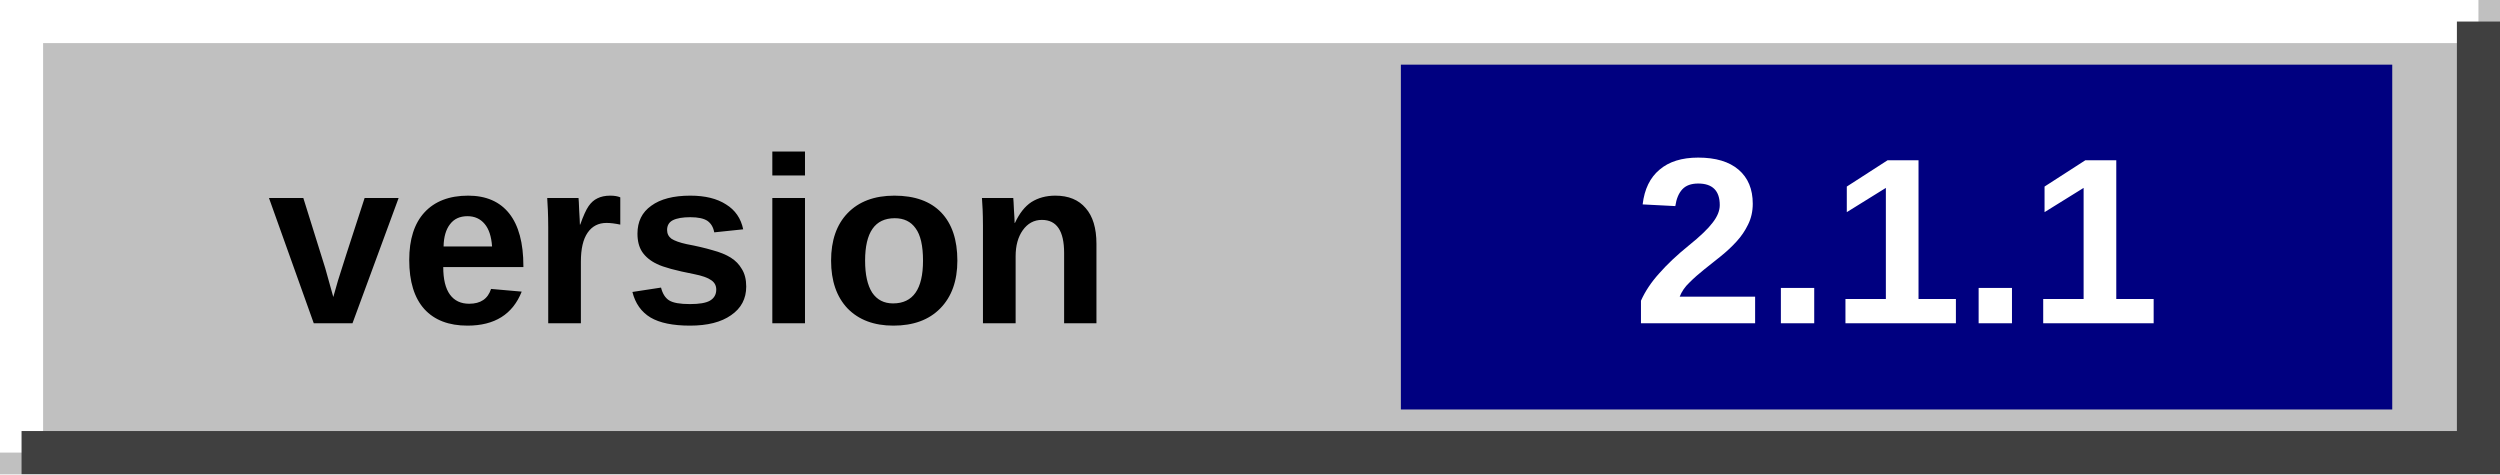
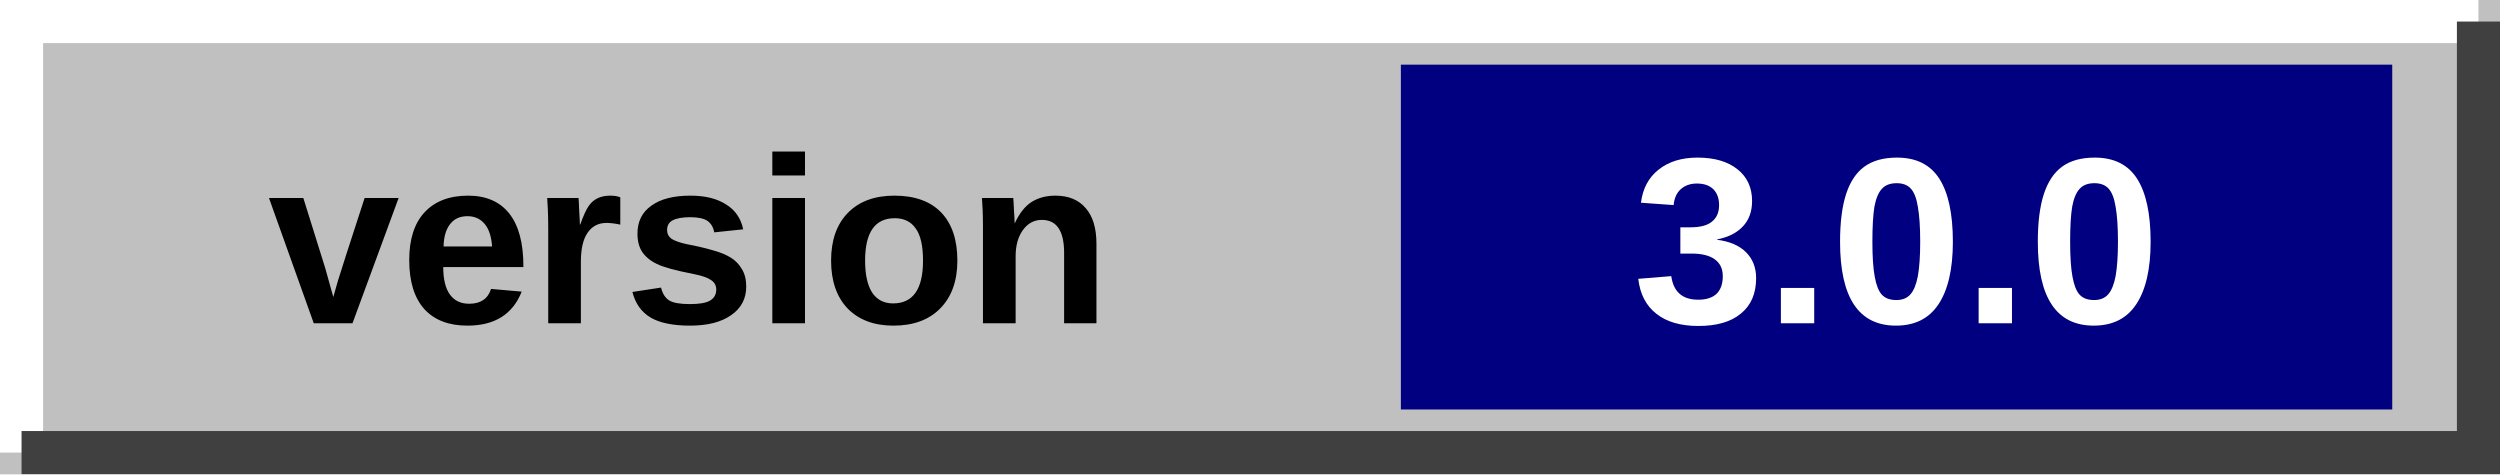
- <svg xmlns="http://www.w3.org/2000/svg" width="116" height="22" viewBox="0 0 116 22" role="img" aria-label="version: 2.1.1">
+ <svg xmlns="http://www.w3.org/2000/svg" width="116" height="22" viewBox="0 0 116 22" role="img" aria-label="version: 3.0.0">
  <rect width="116" height="22" fill="#c0c0c0" />
  <path d="M1 21V1H115" fill="none" stroke="#fff" stroke-width="2" />
  <path d="M115 1V21H1" fill="none" stroke="#404040" stroke-width="2" />
  <rect x="65" y="3" width="46" height="16" fill="#000080" />
  <g font-family="Arial, Helvetica, sans-serif" font-size="11" font-weight="700" text-anchor="middle">
    <text x="32" y="15" fill="#000">version</text>
-     <text x="88" y="15" fill="#fff">2.1.1</text>
+     <text x="88" y="15" fill="#fff">3.0.0</text>
  </g>
</svg>
